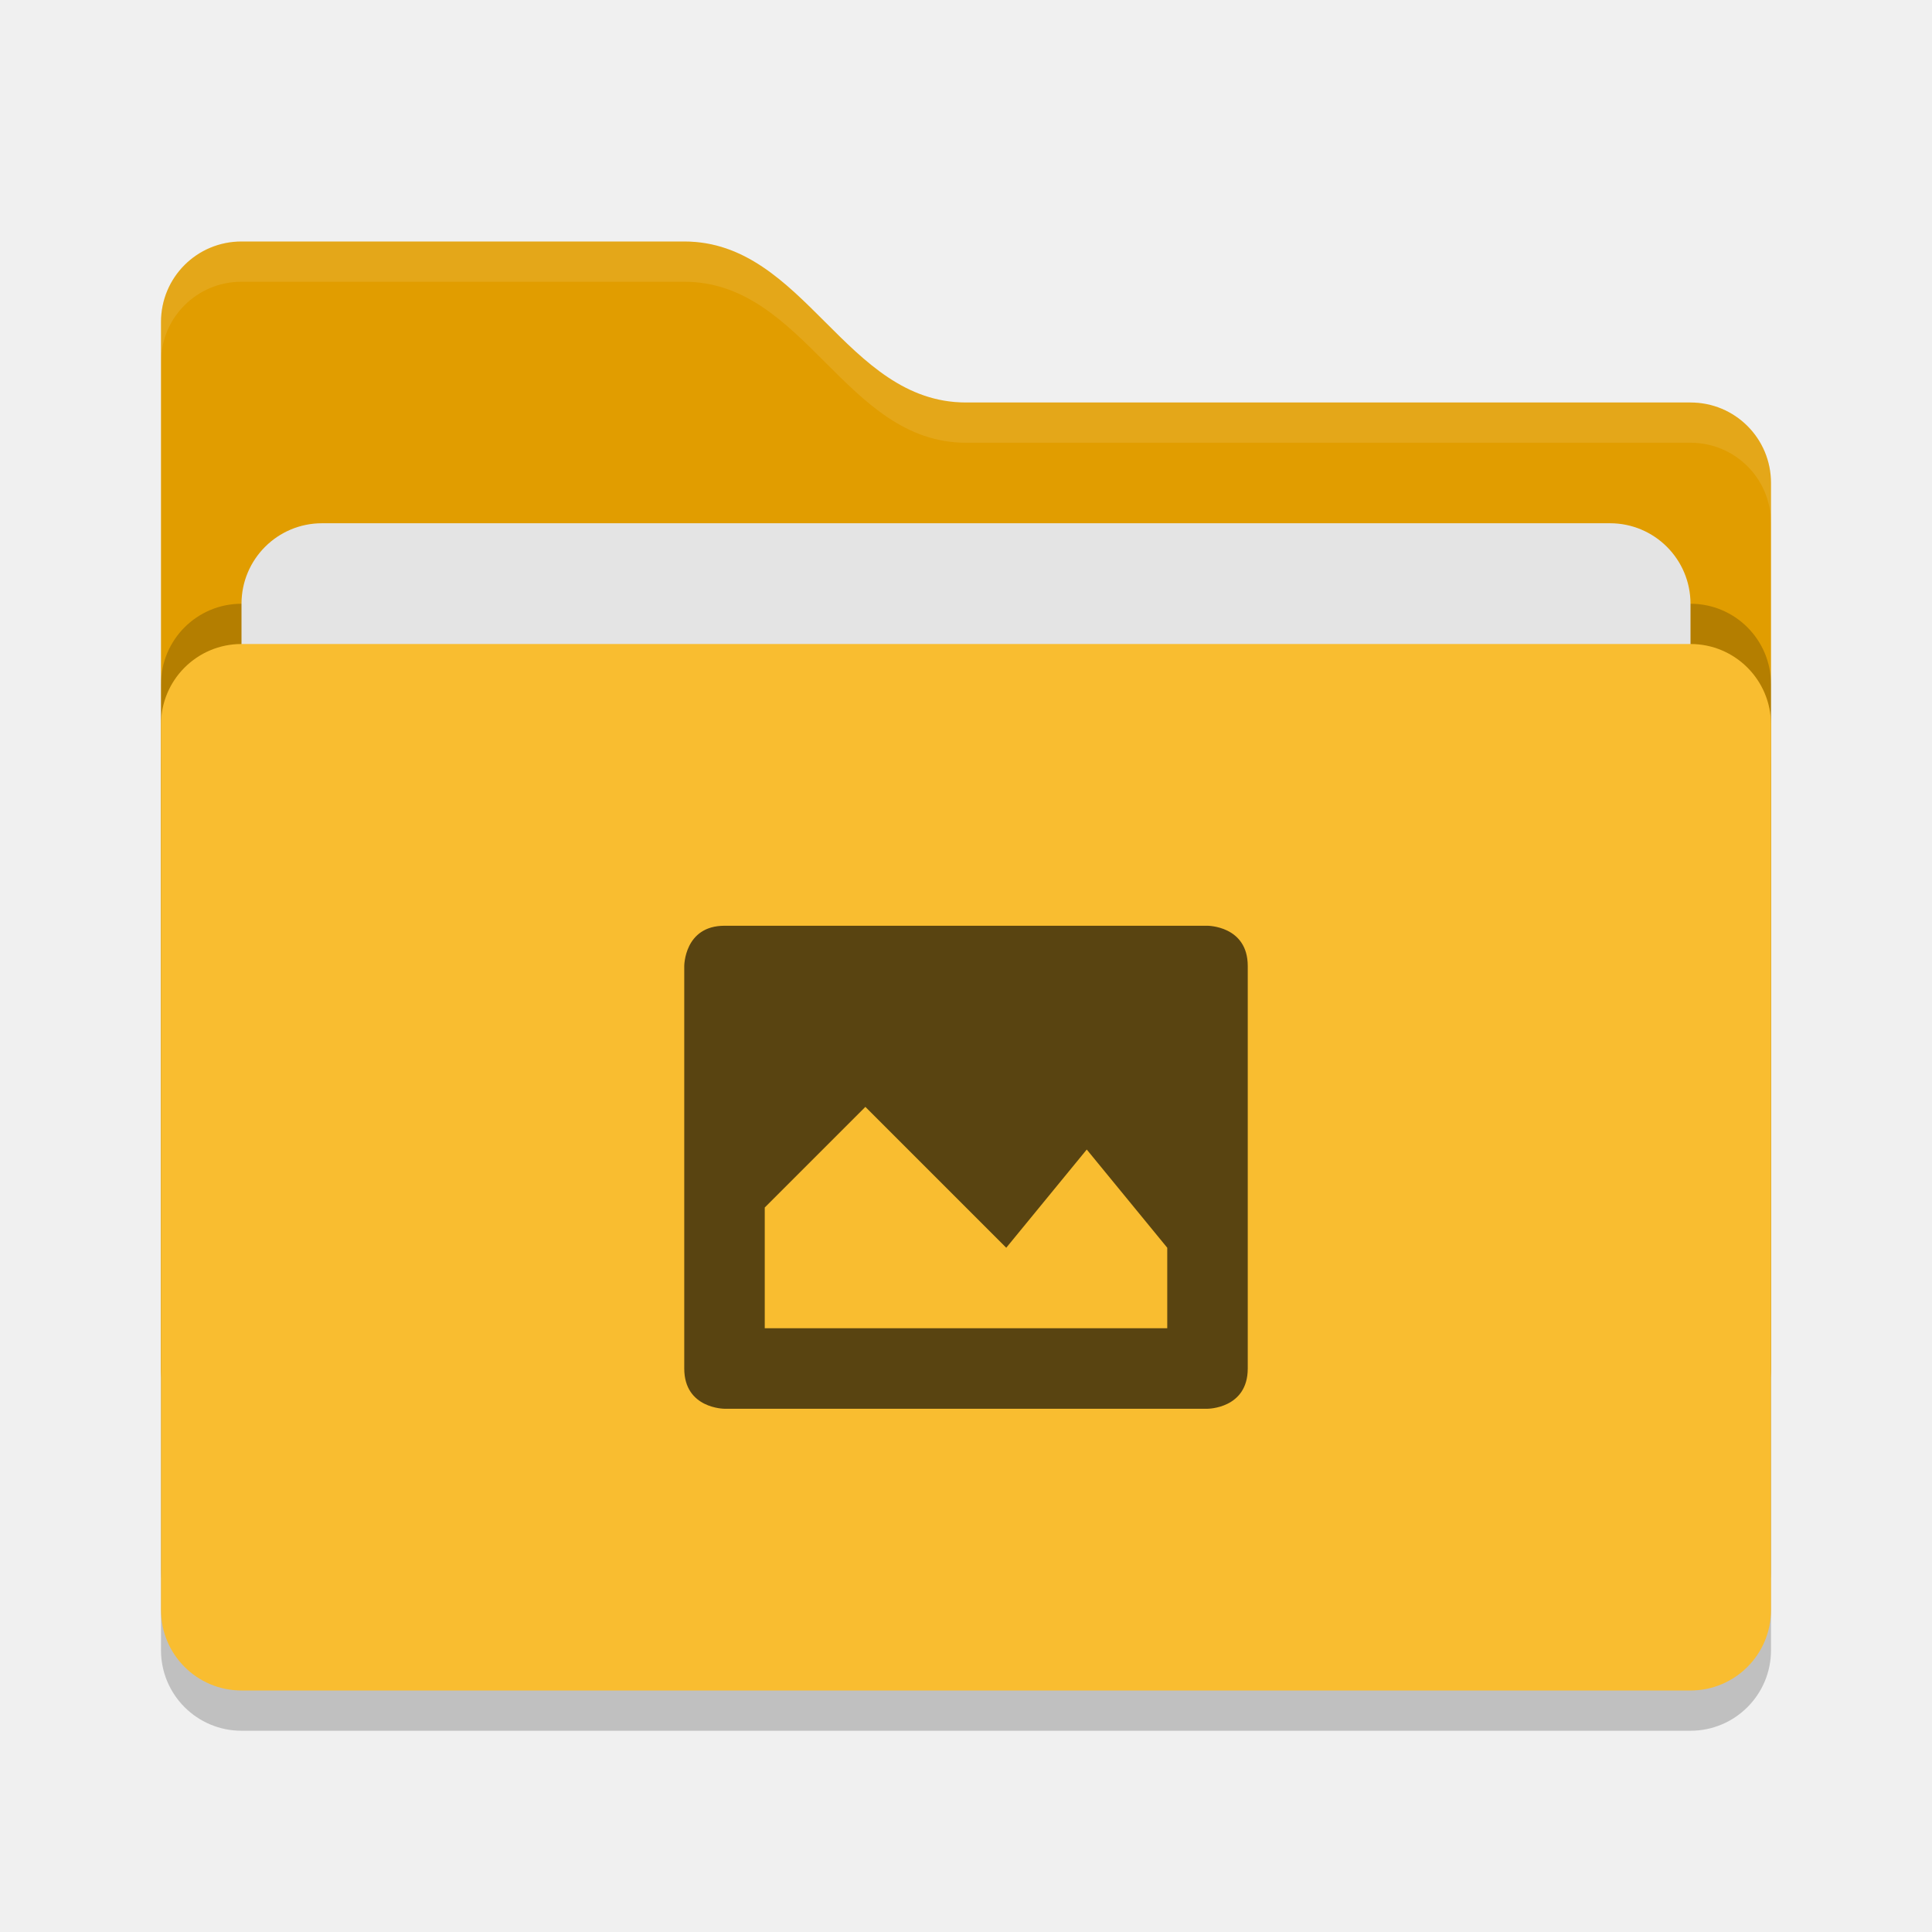
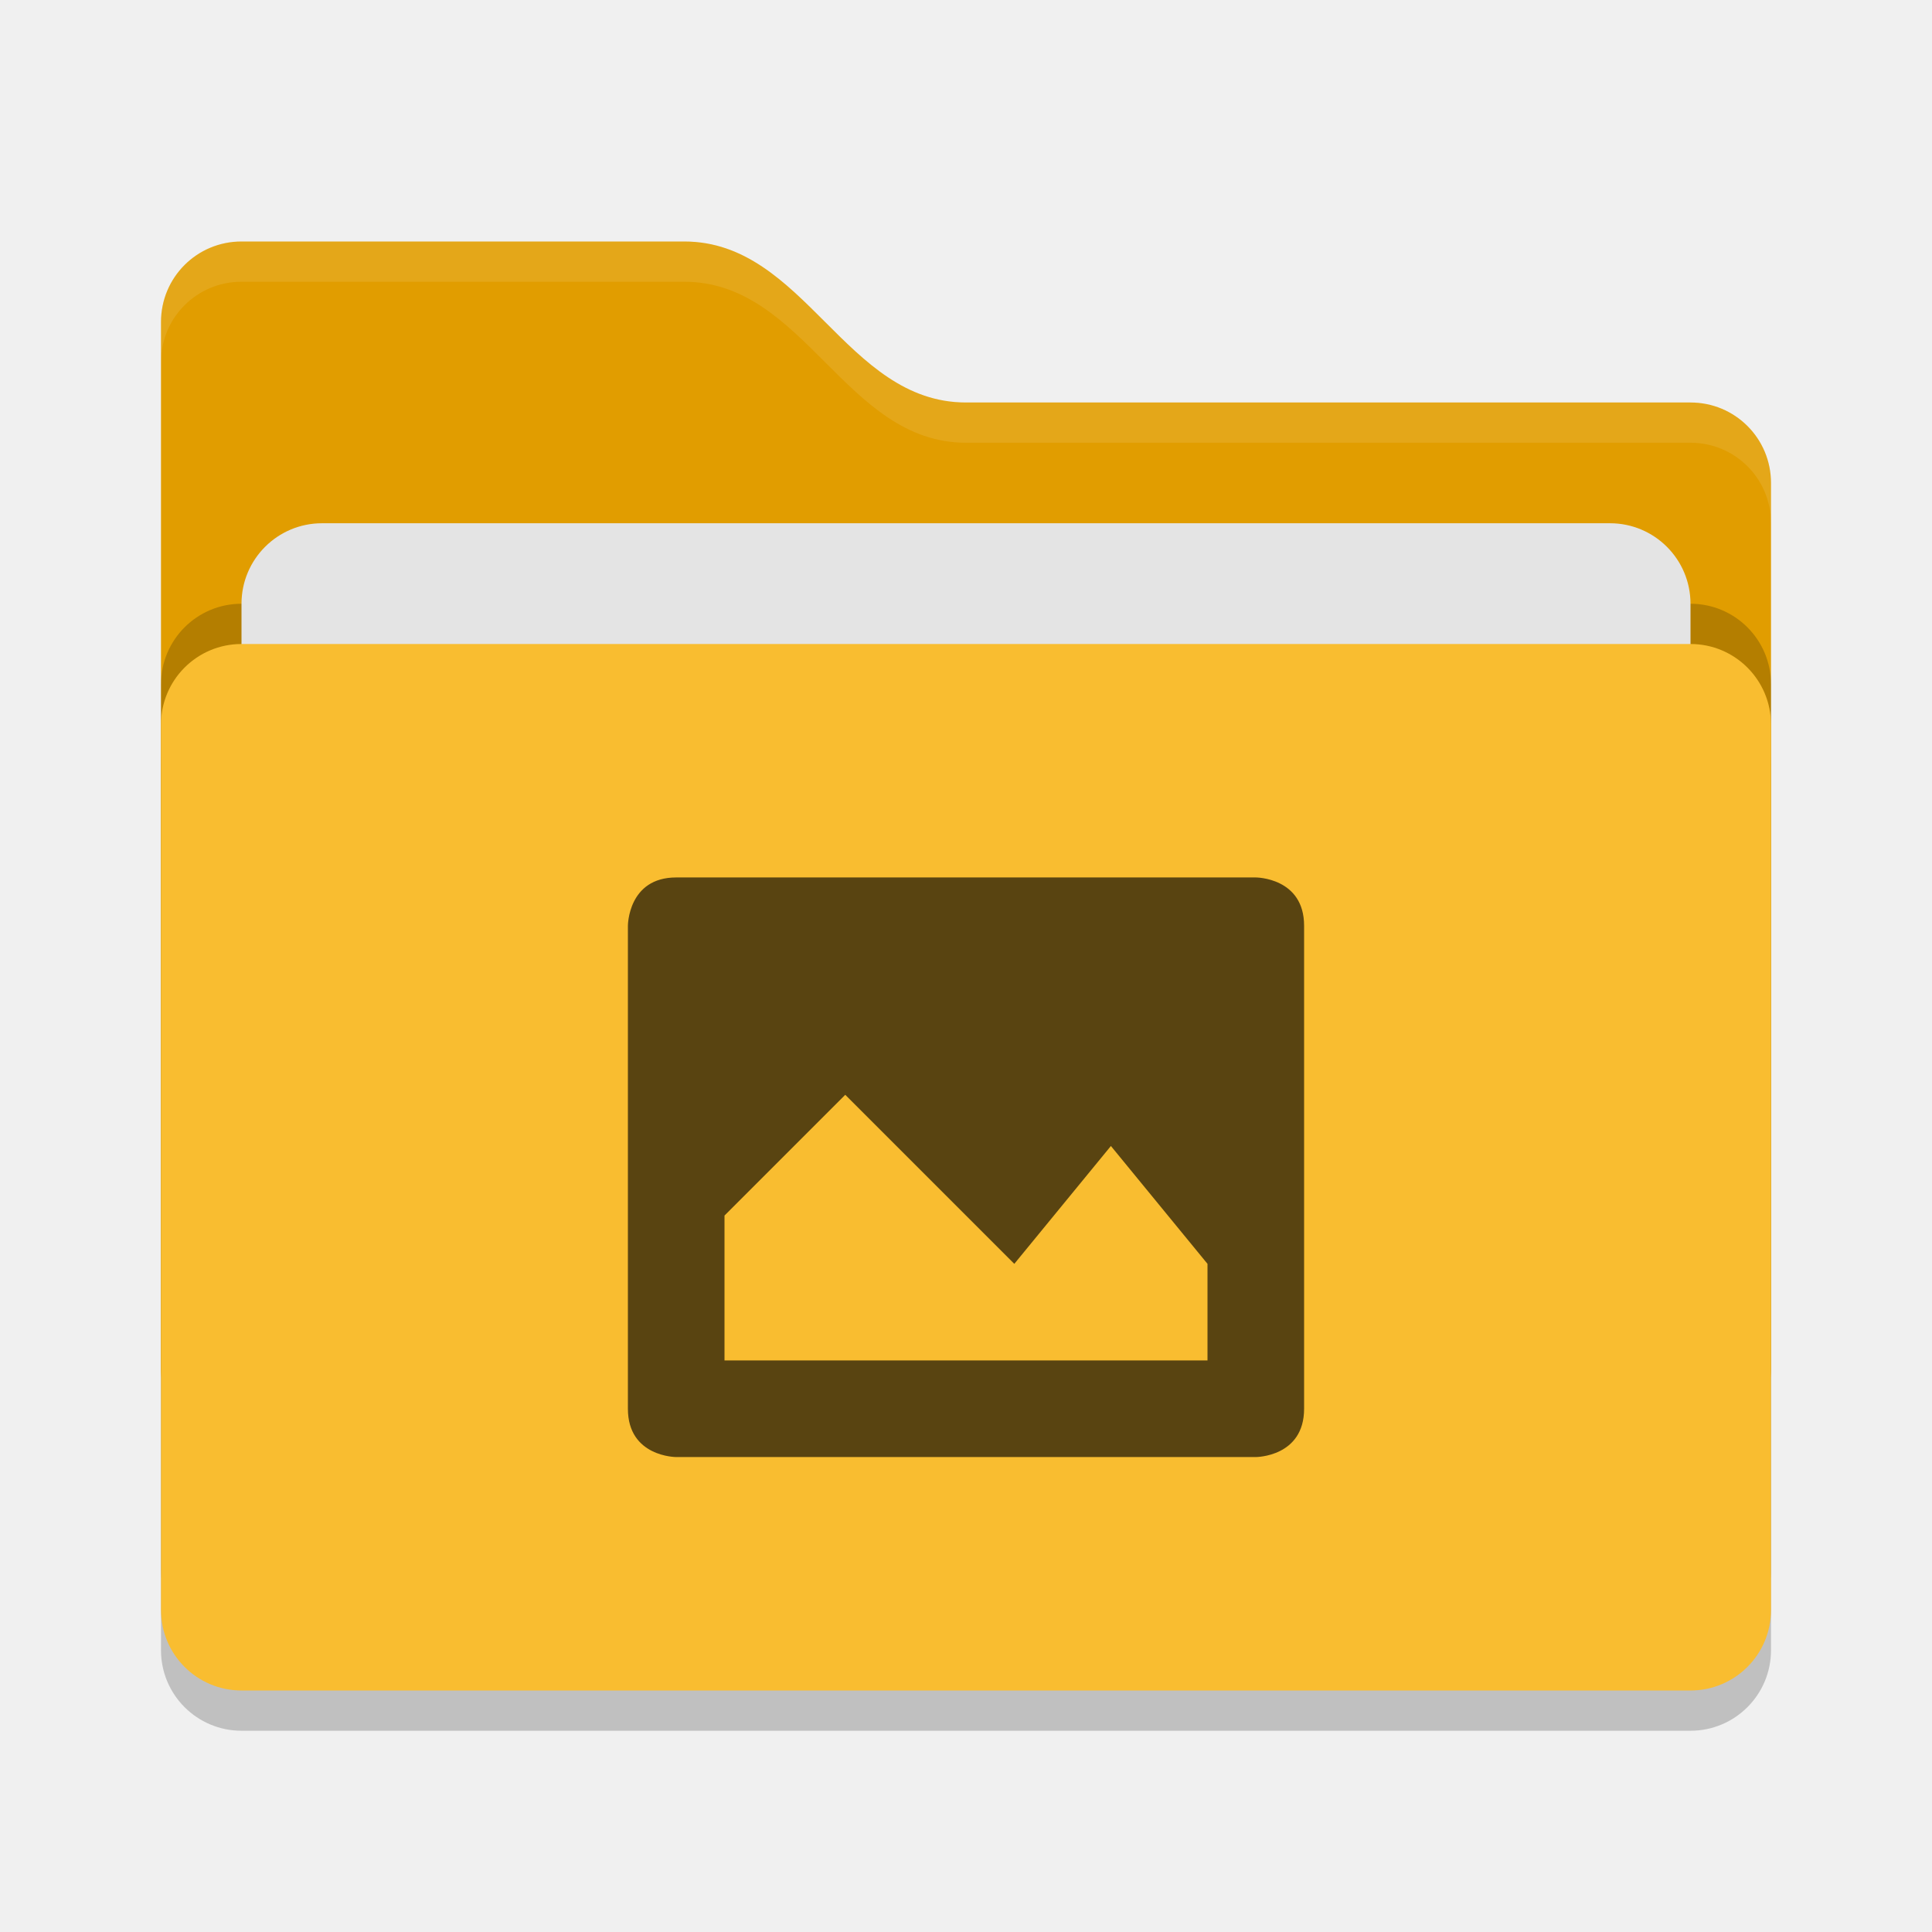
<svg xmlns="http://www.w3.org/2000/svg" width="48" height="48" version="1">
  <rect style="opacity:0.2" width="40" height="26" x="4" y="17" rx="2" ry="2" />
  <path style="fill:#e19d00" d="M 4,34 C 4,35.108 4.892,36 6,36 H 42 C 43.108,36 44,35.108 44,34 V 12 C 44,10.892 43.108,10 42,10 H 24 C 21,10 20,6 17,6 H 6 C 4.892,6 4,6.892 4,8" />
  <rect style="opacity:0.2" width="40" height="26" x="4" y="15" rx="2" ry="2" />
  <rect style="fill:#e4e4e4" width="36" height="16" x="6" y="13" rx="2" ry="2" />
  <rect style="fill:#f9bd30" width="40" height="26" x="4" y="16" rx="2" ry="2" />
  <path style="opacity:0.1;fill:#ffffff" d="M 6,6 C 4.892,6 4,6.892 4,8 V 9 C 4,7.892 4.892,7 6,7 H 17 C 20,7 21,11 24,11 H 42 C 43.108,11 44,11.892 44,13 V 12 C 44,10.892 43.108,10 42,10 H 24 C 21,10 20,6 17,6 Z" />
-   <path style="fill:#594411" d="M 18,23 C 17,23 17,24 17,24 V 34 C 17,35 18,35 18,35 H 30 C 30,35 31,35 31,34 V 24 C 31,23 30,23 30,23 Z M 25,31 27,28.56 29,31 V 33 H 19 V 30 L 21.5,27.5 Z" />
+   <path style="fill:#594411" transform="translate(-4.8,-5.8) scale(1.2)" d="M 18,23 C 17,23 17,24 17,24 V 34 C 17,35 18,35 18,35 H 30 C 30,35 31,35 31,34 V 24 C 31,23 30,23 30,23 Z M 25,31 27,28.56 29,31 V 33 H 19 V 30 L 21.5,27.5 Z" />
</svg>
